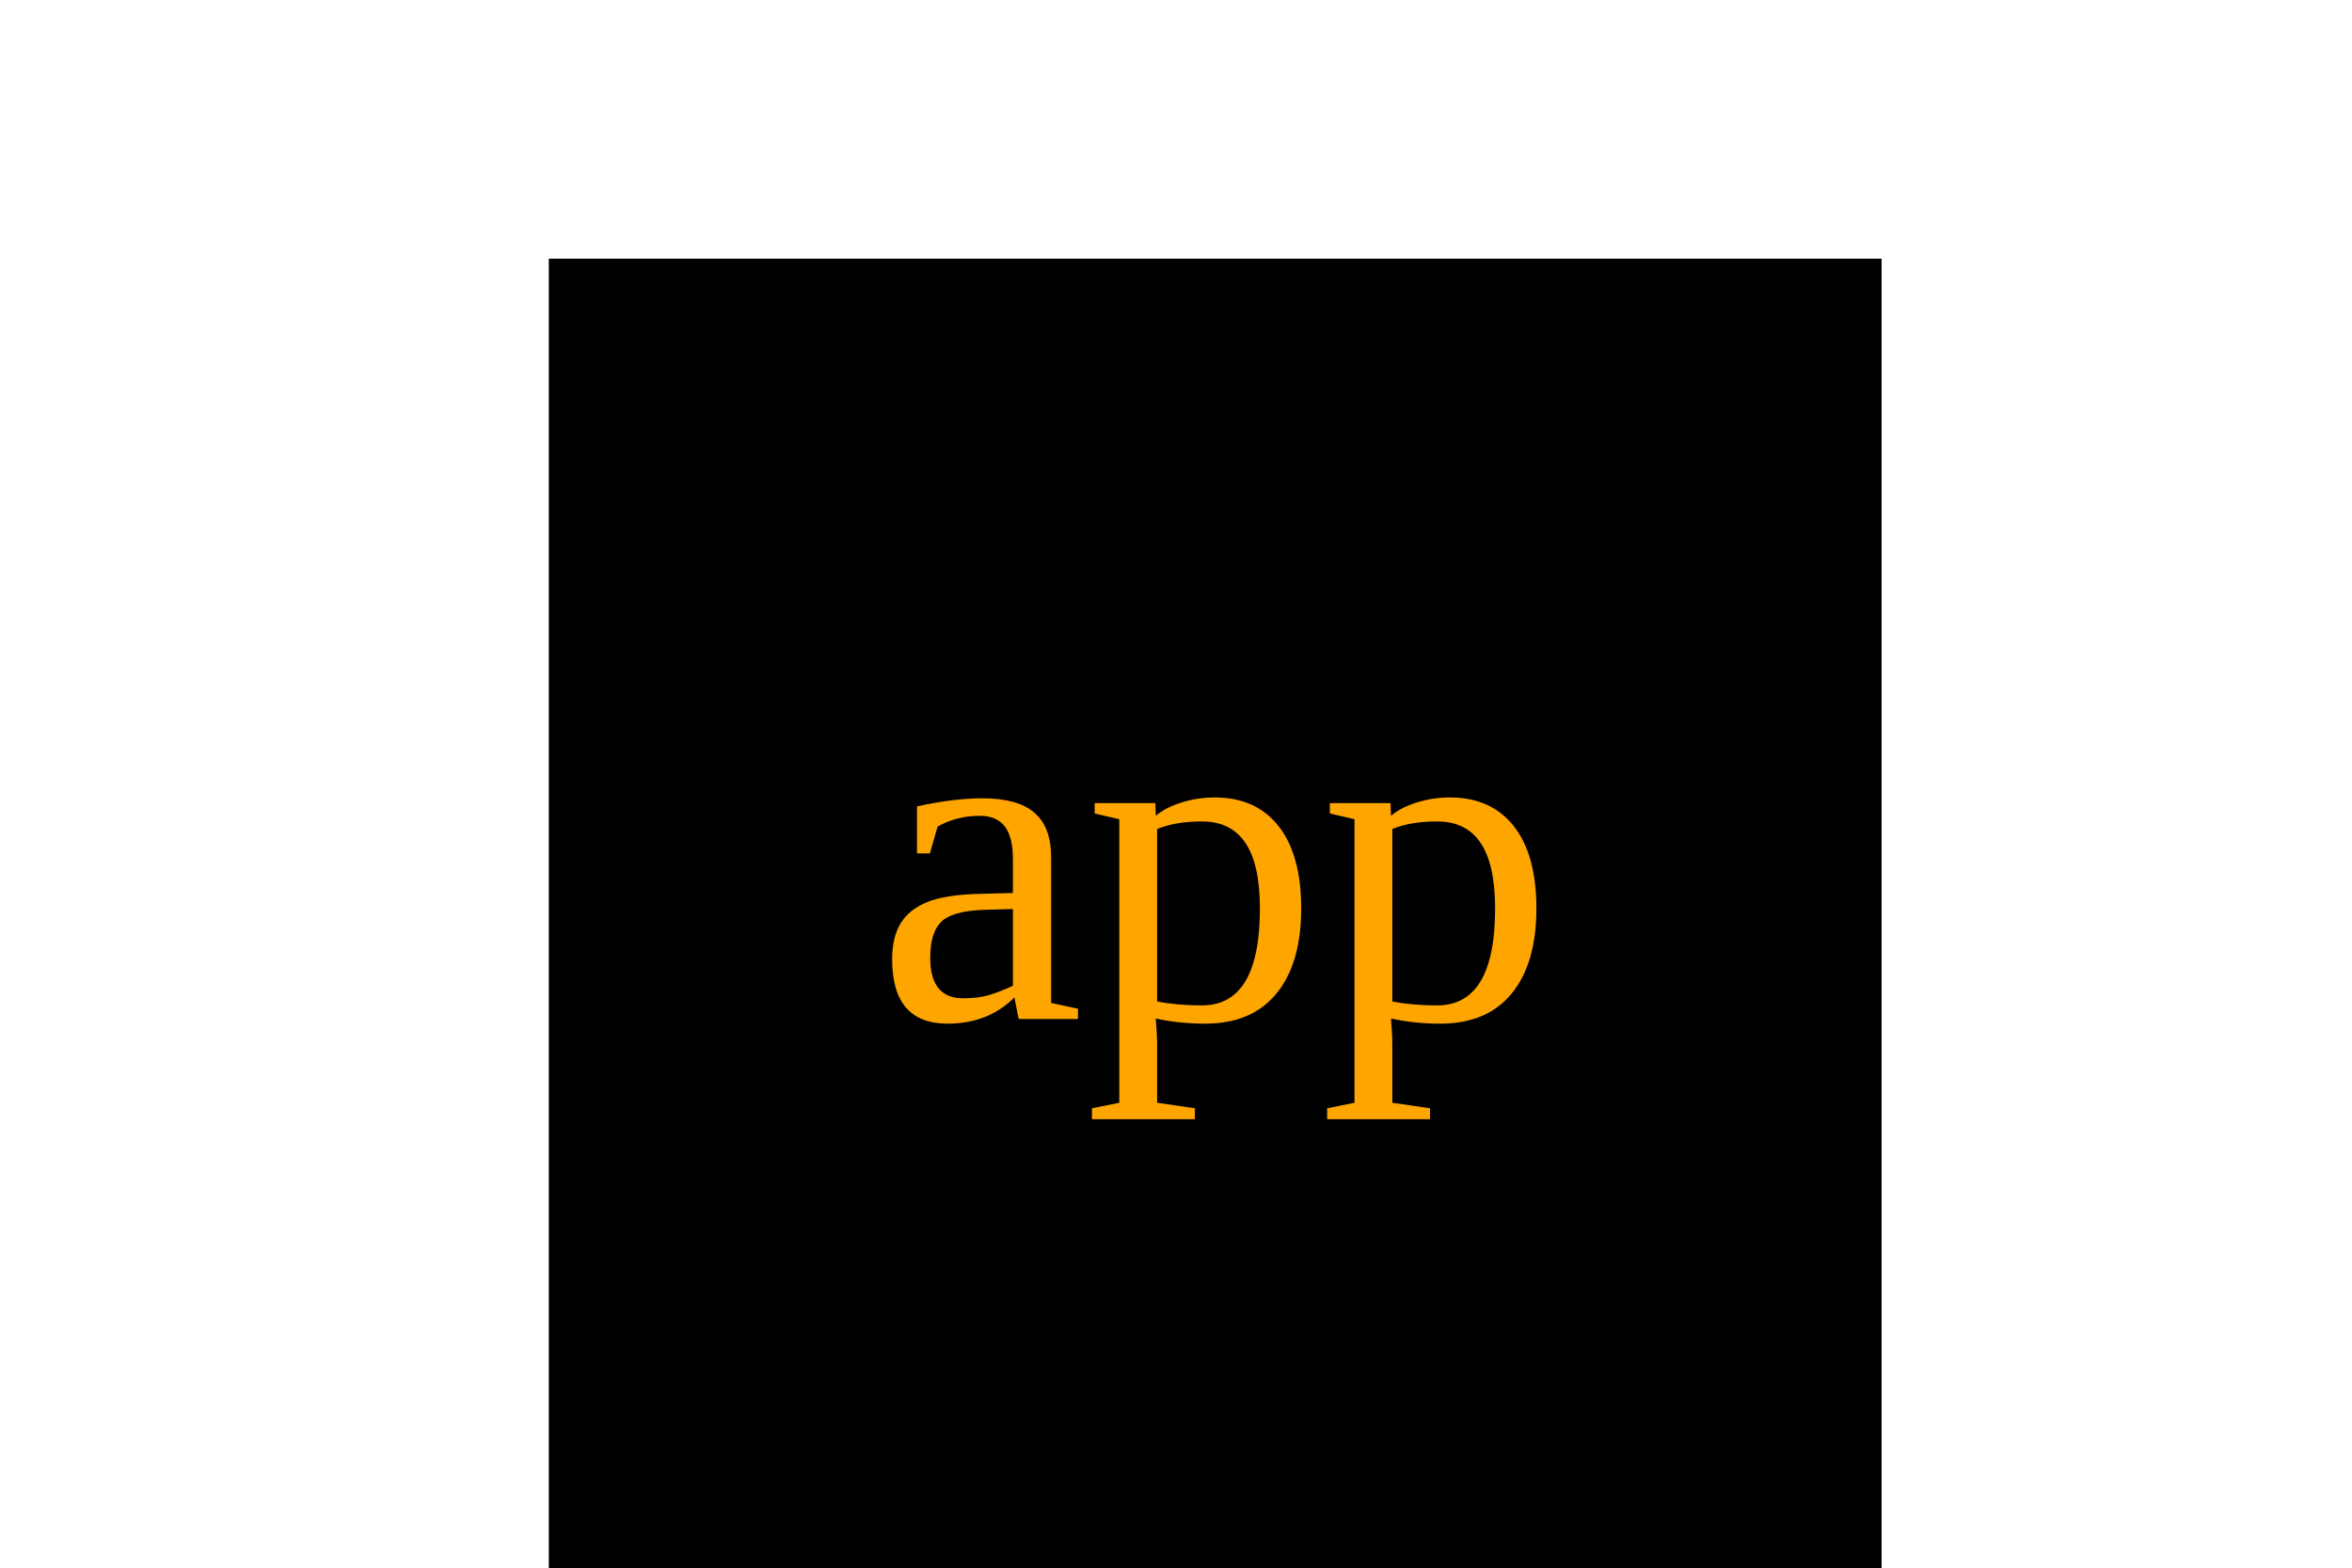
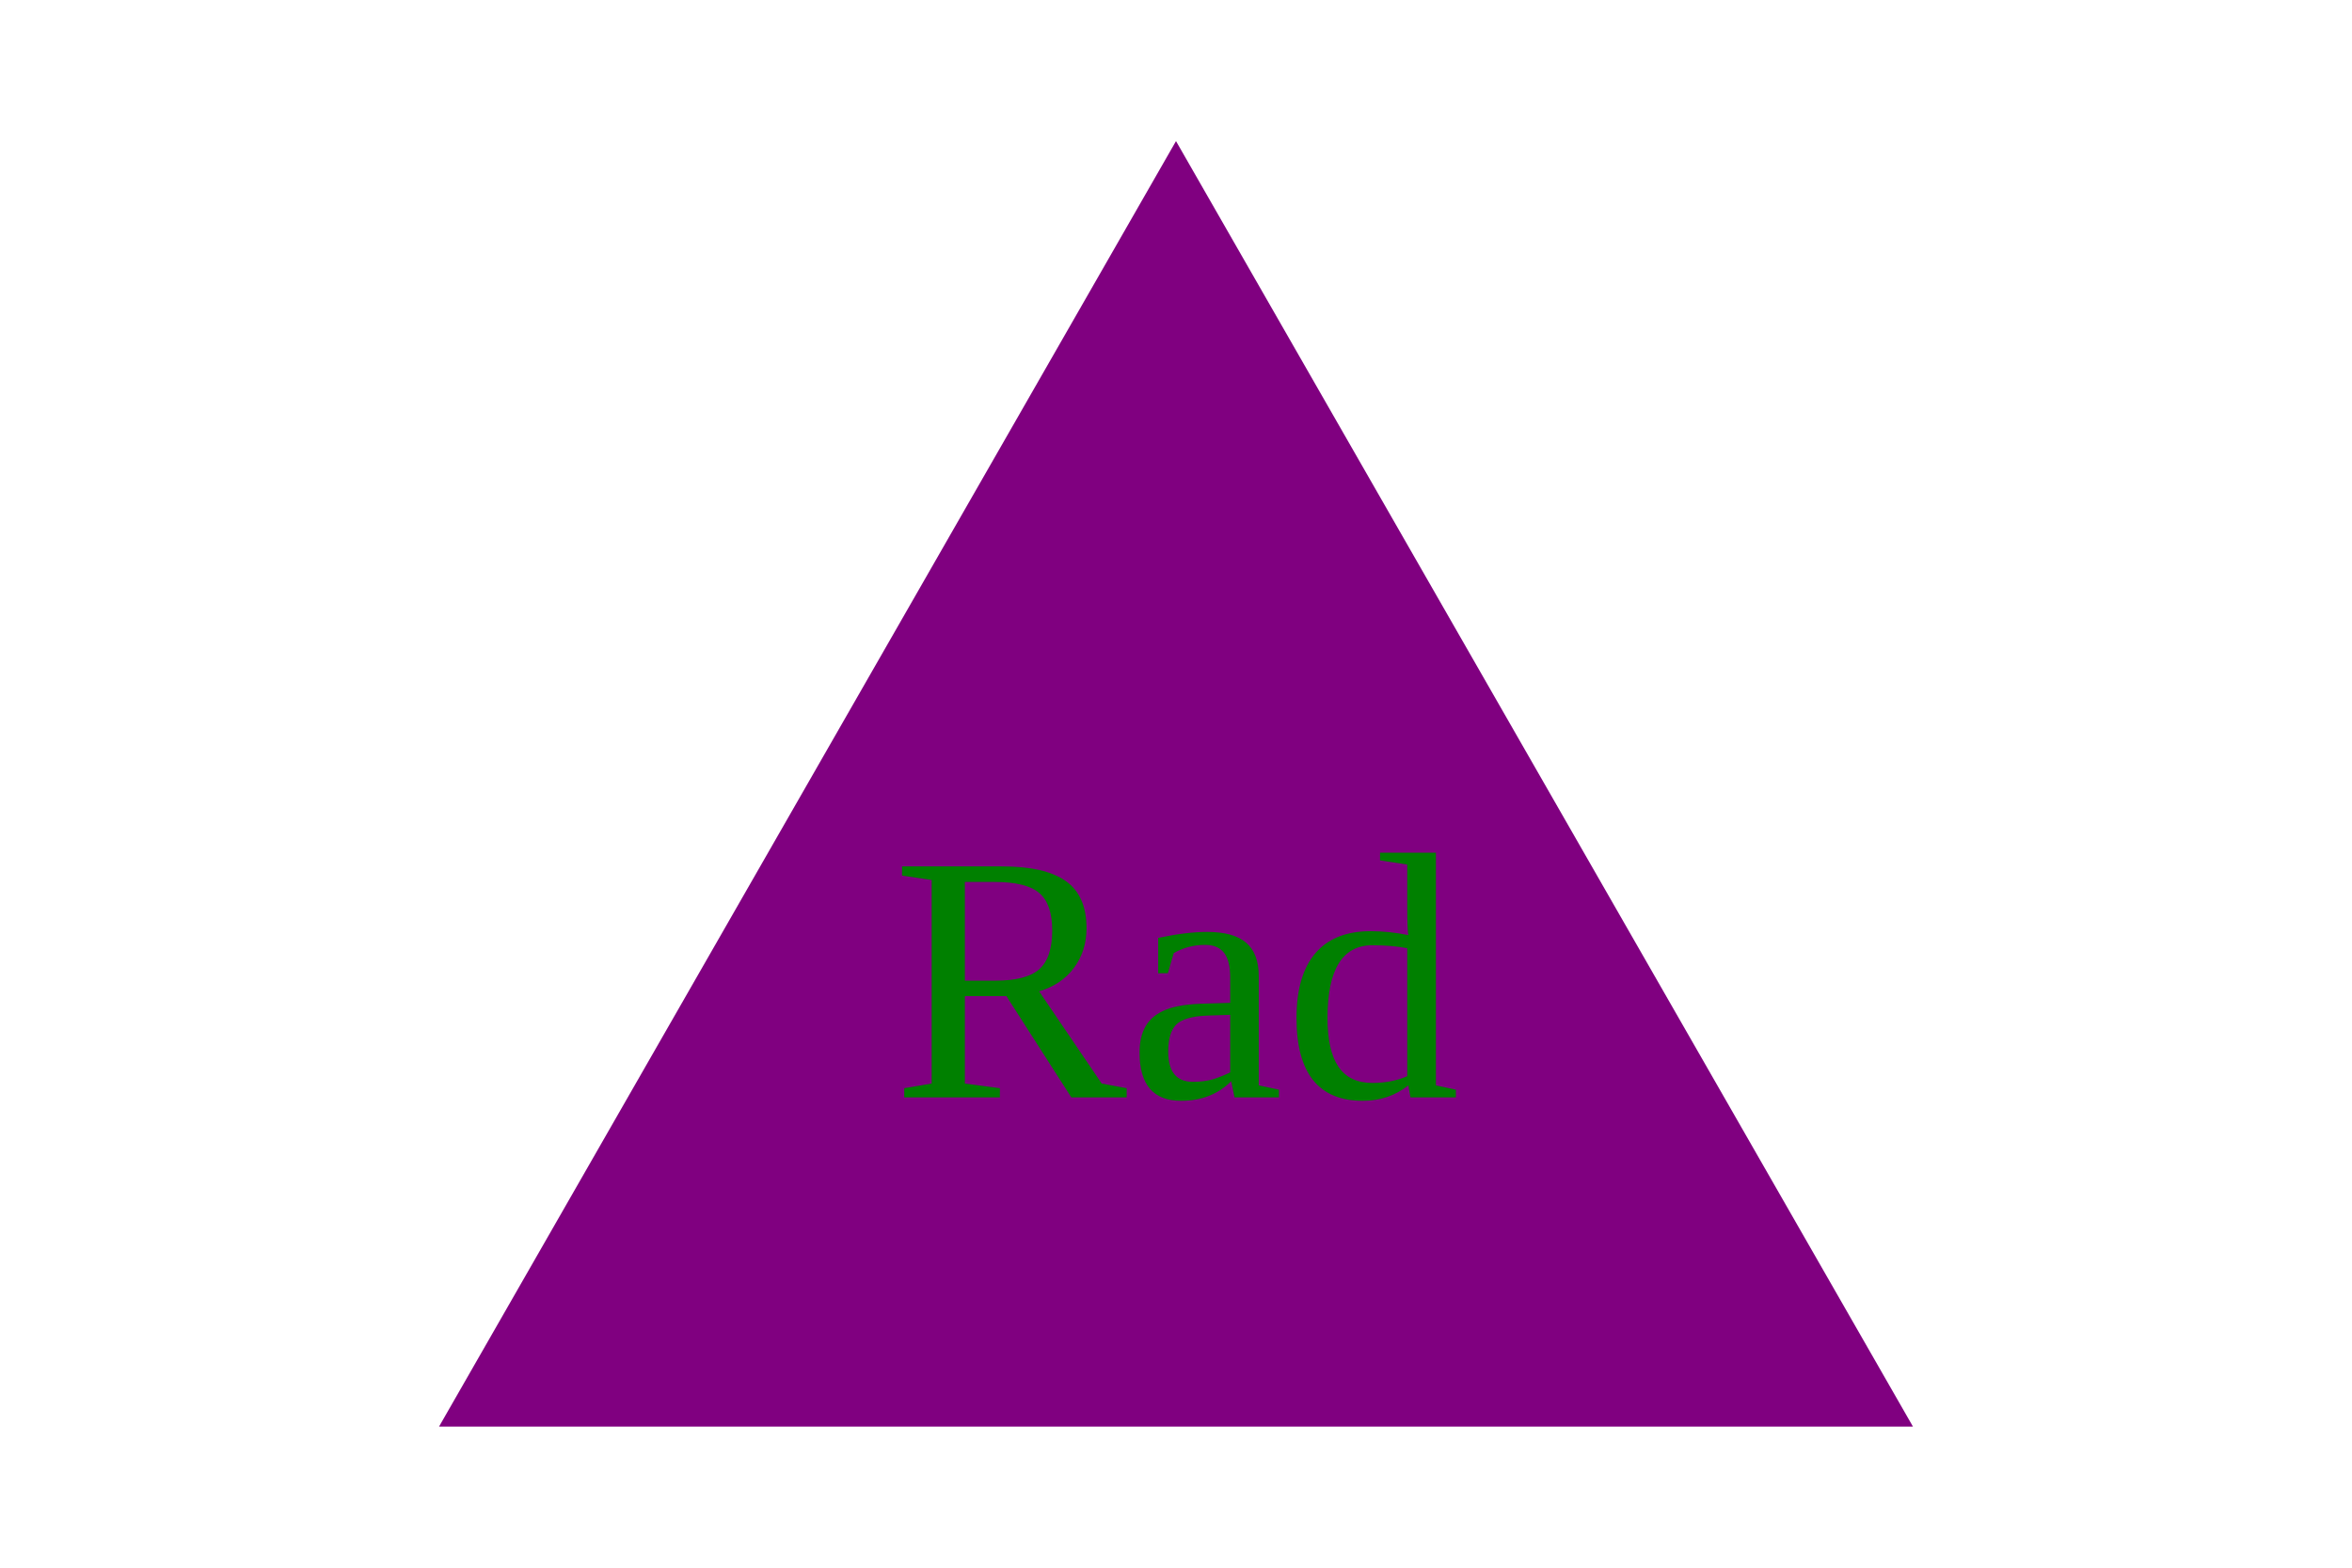
<svg xmlns="http://www.w3.org/2000/svg" version="1.1" width="300" height="200">
-   <rect x="70" y="33" width="170" height="170" fill="#000000" />
-   <text x="155" y="130" font-size="60" text-anchor="middle" fill="orange">app</text>
+   <polygon points="150, 18 244, 182 56, 182" fill="purple" />
+   <text x="150" y="140" font-size="45" text-anchor="middle" fill="green">Rad</text>
</svg>
